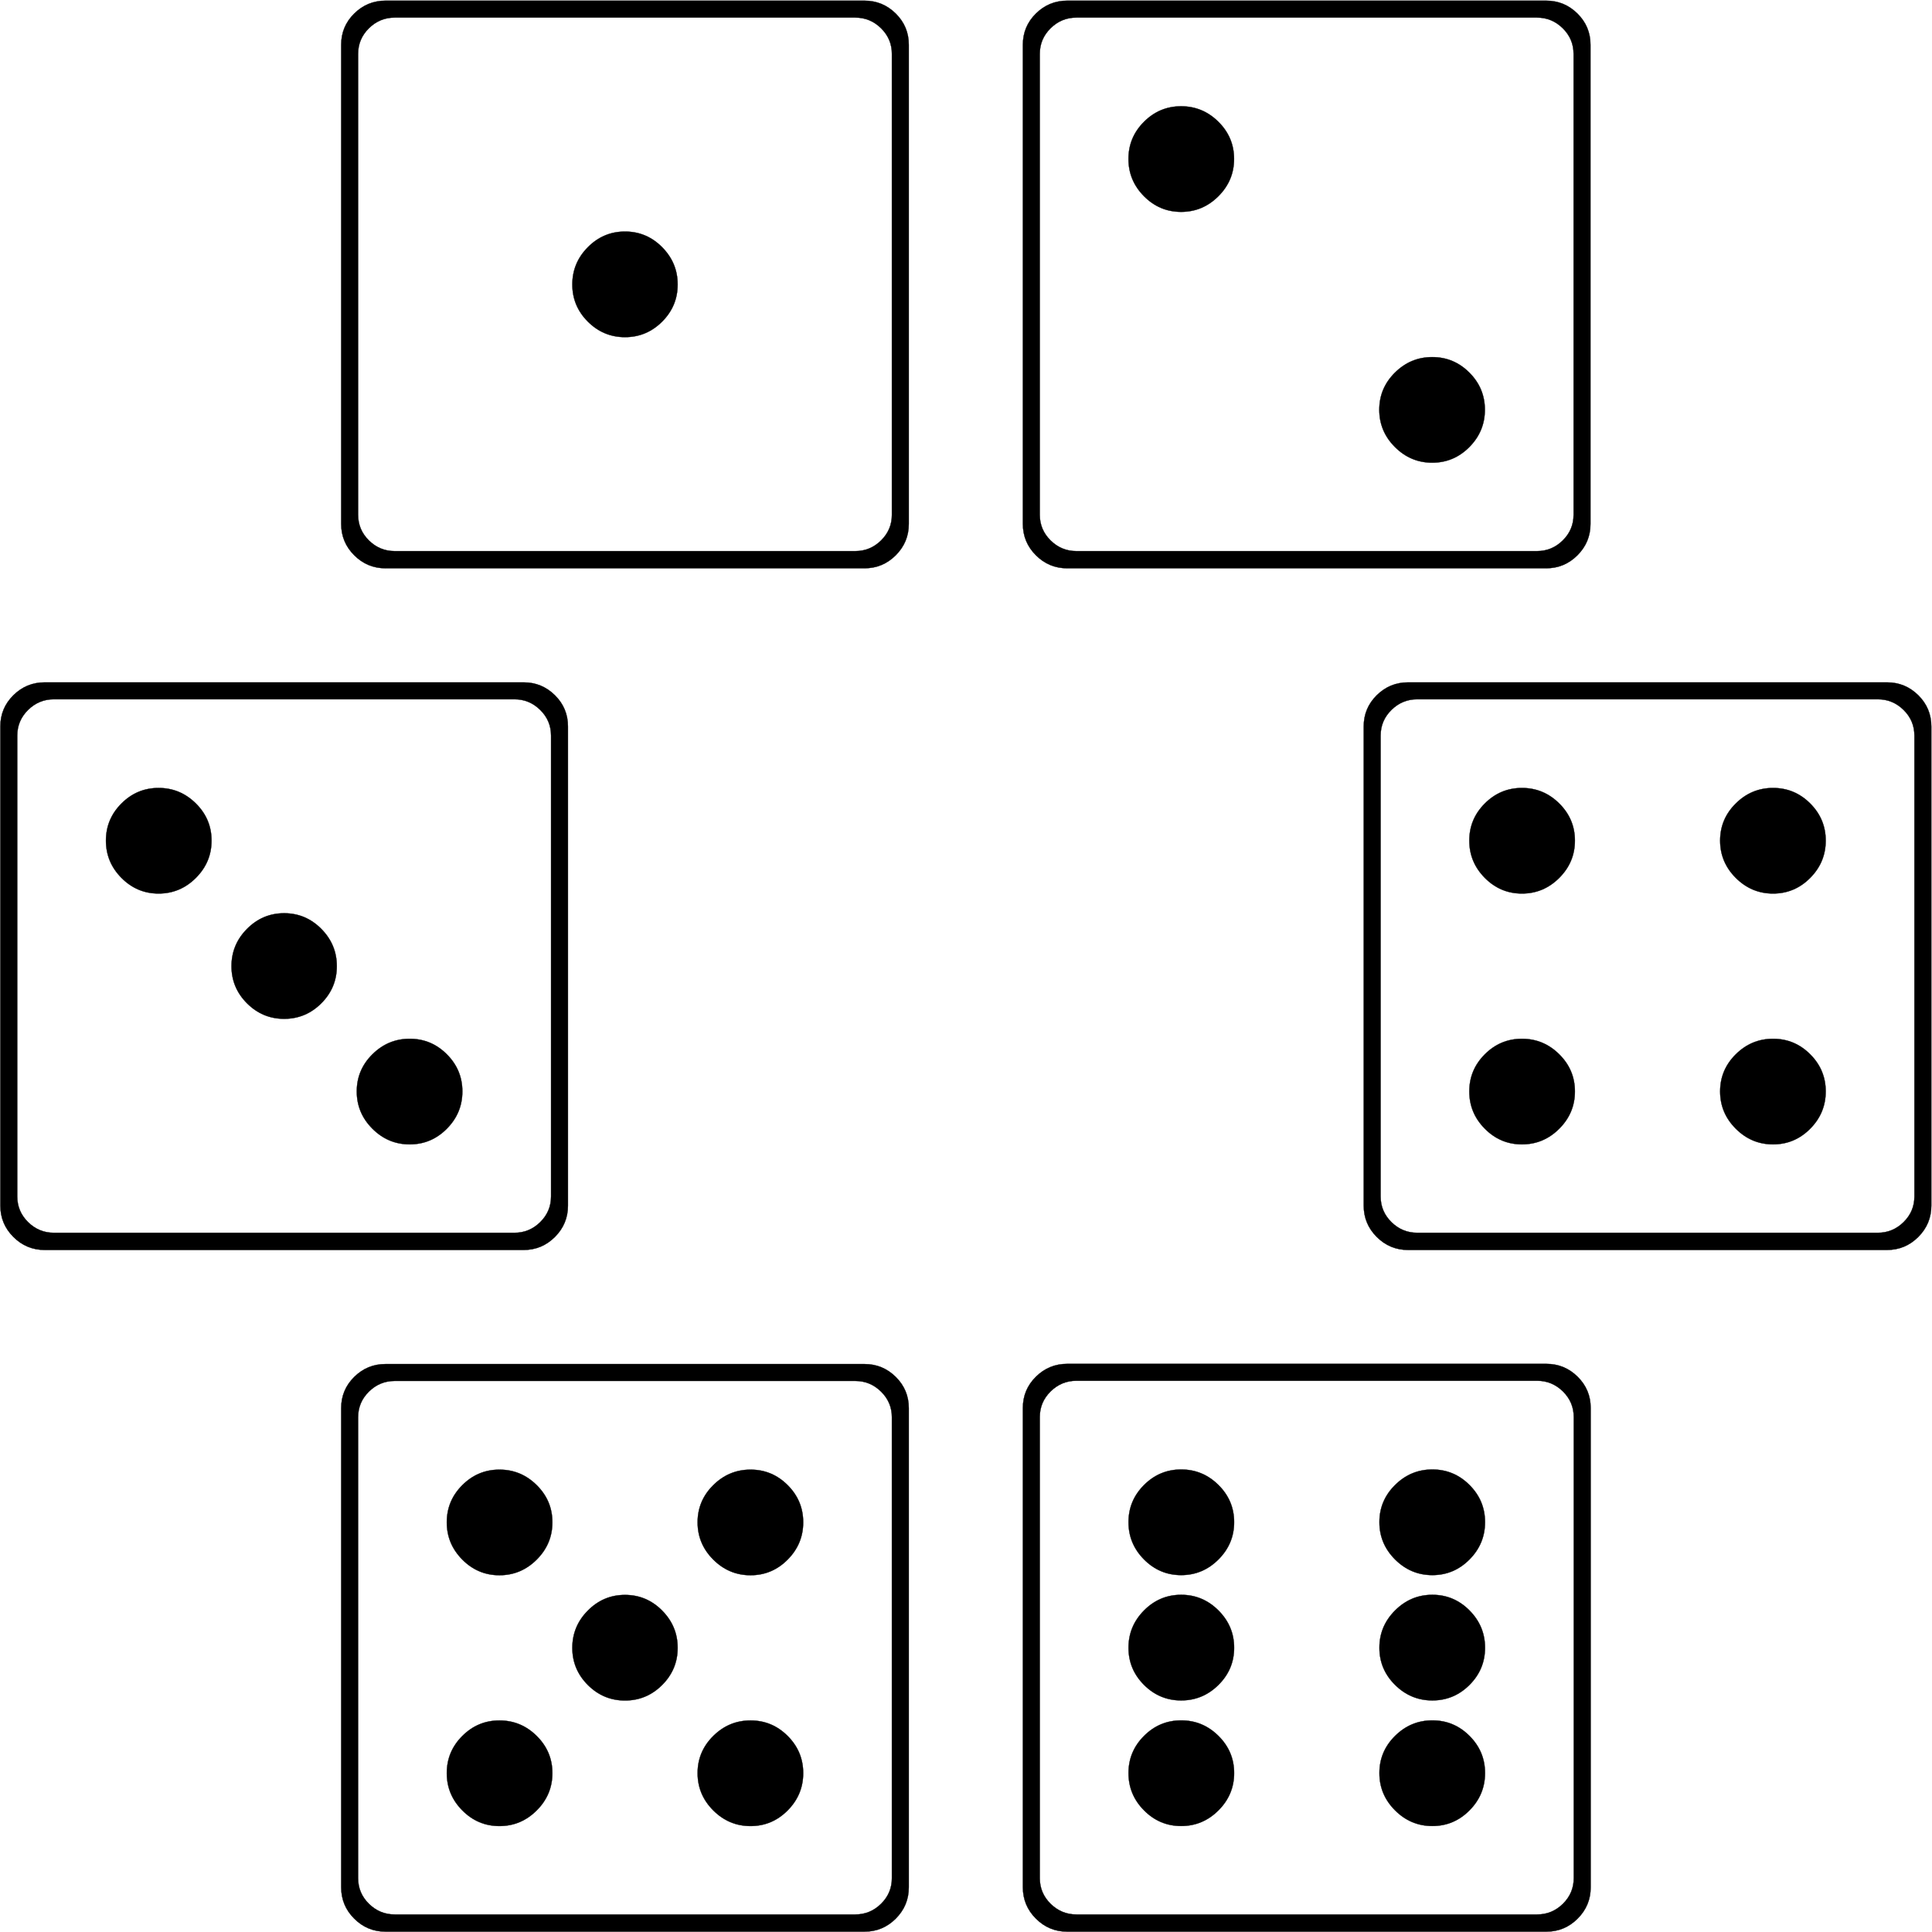
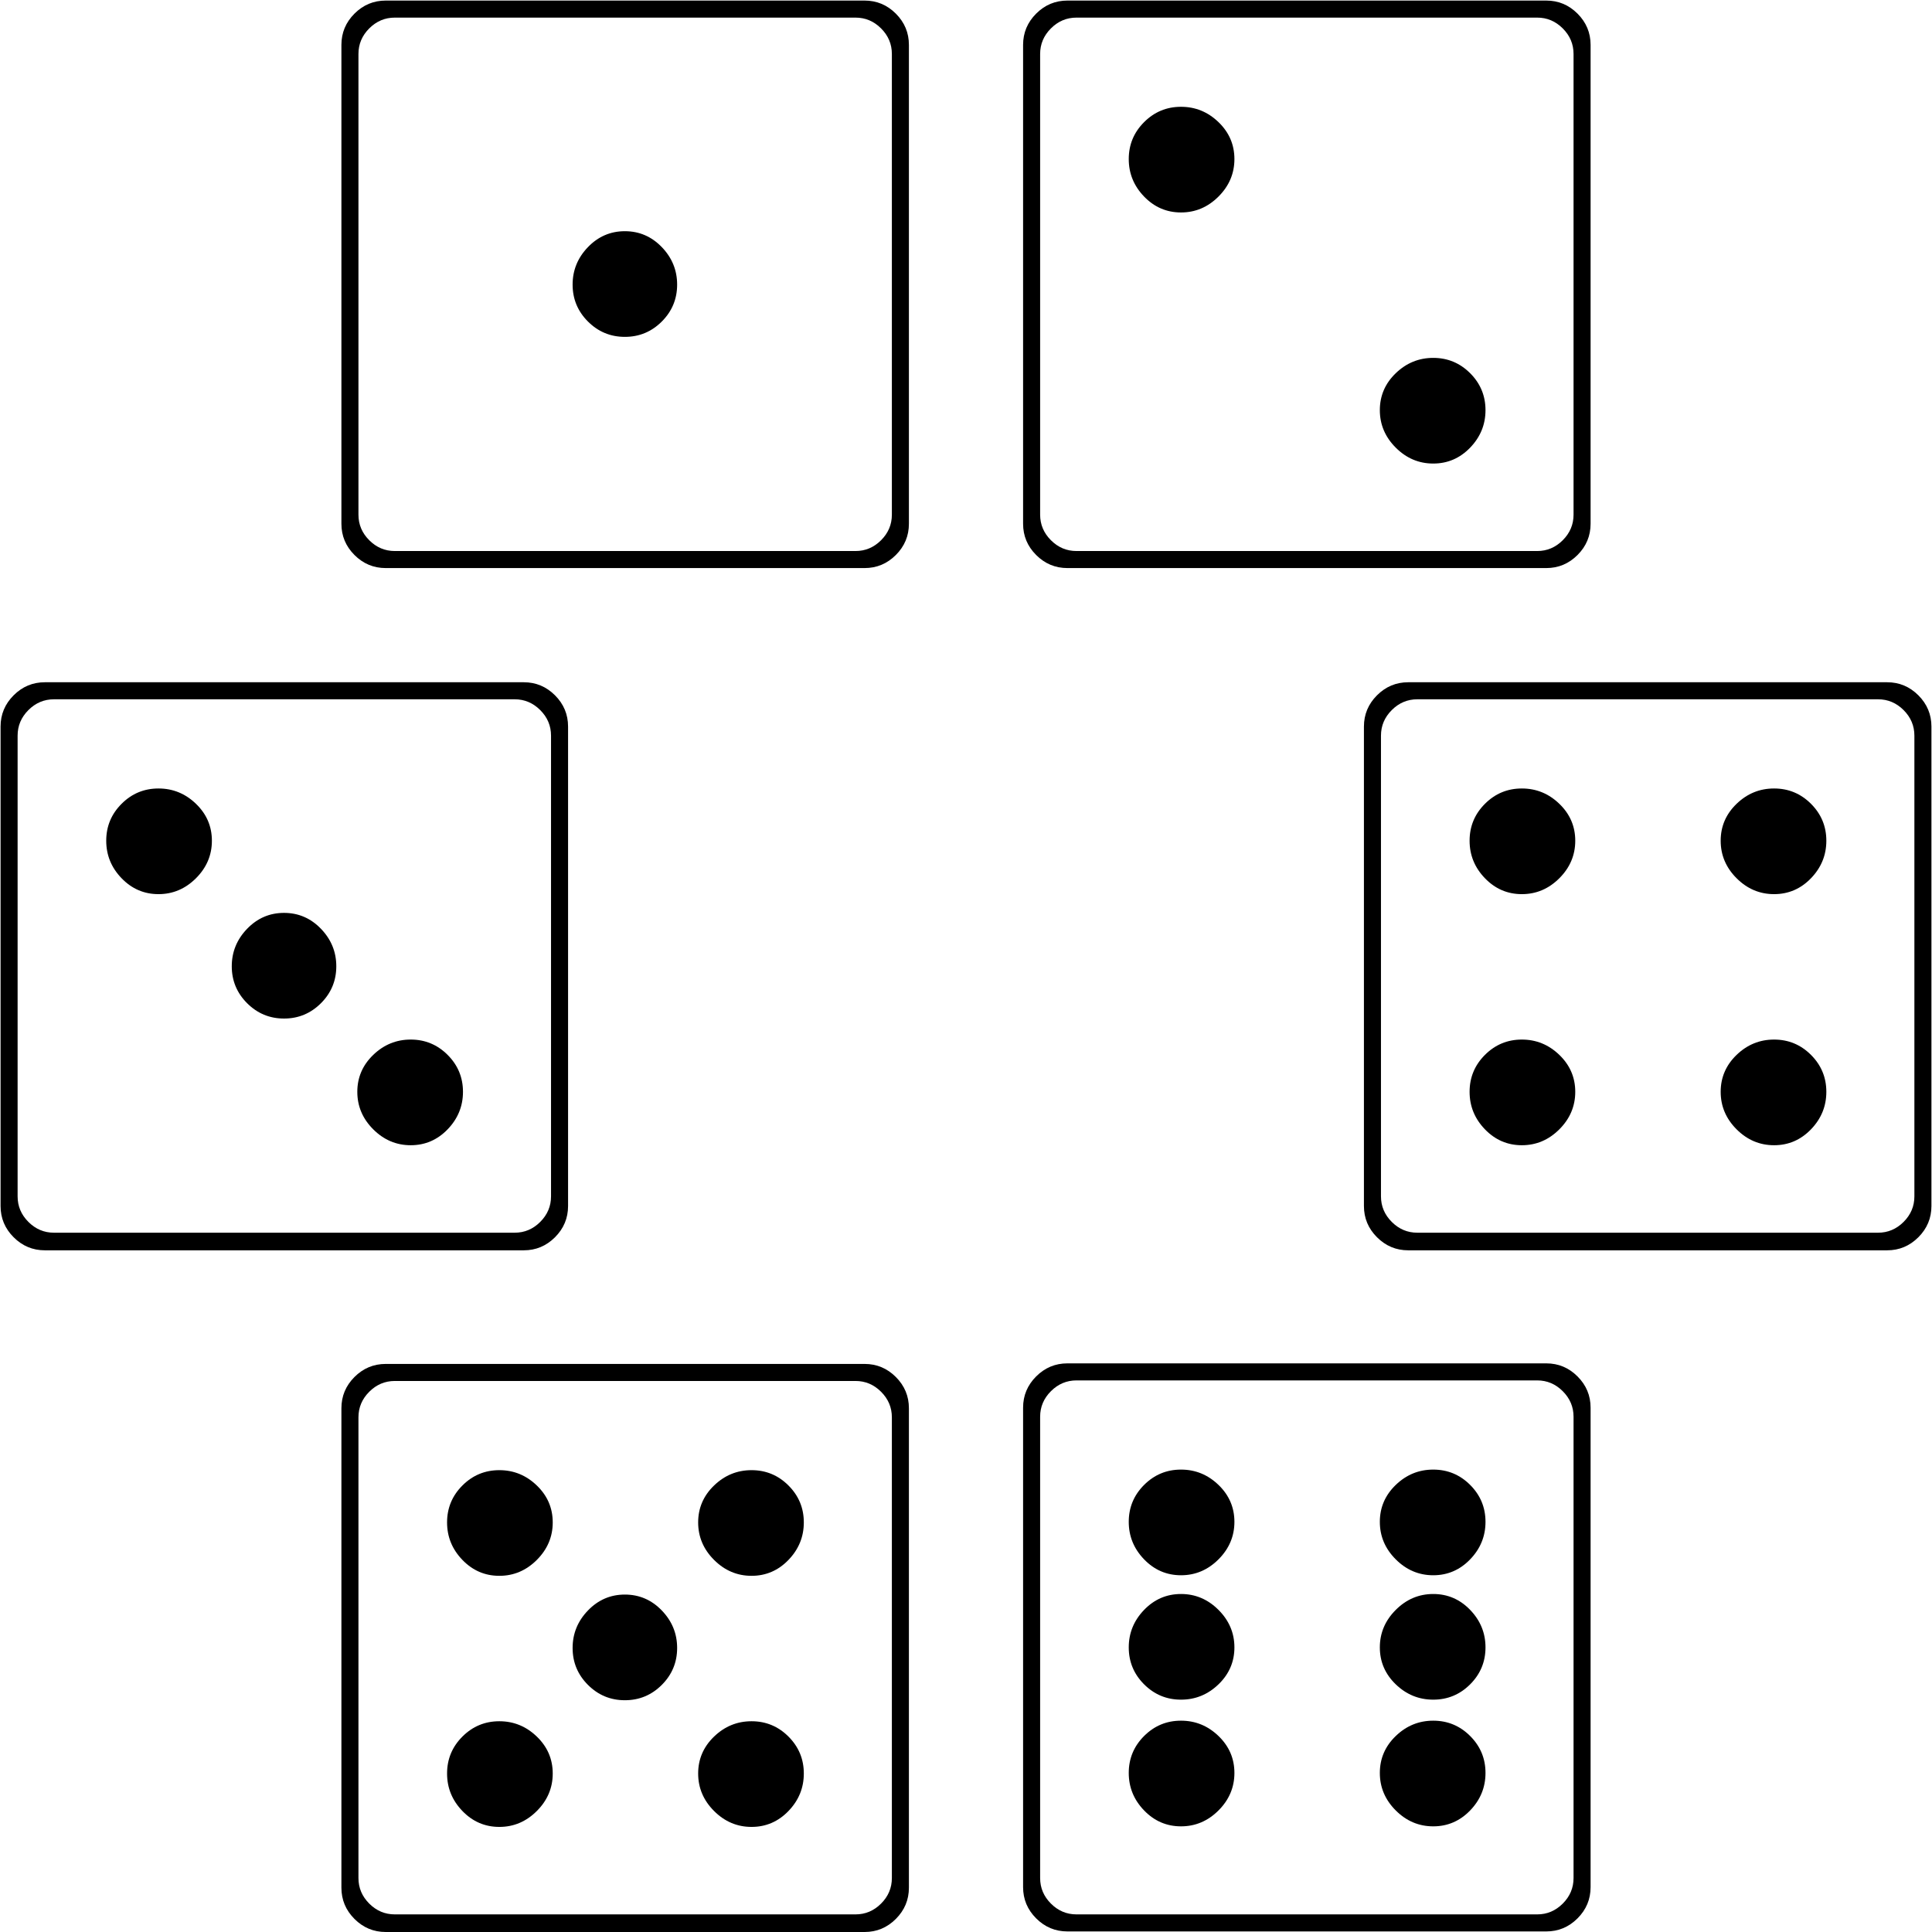
- <svg xmlns="http://www.w3.org/2000/svg" width="340.1" height="340.1" version="1.1" id="svg3037">
-   <defs id="defs3059" />
-   <style id="style3039">.s0{fill:#000;stroke-width:0;stroke:#000;}</style>
-   <path d="M 60.062,7.878 V 92.232 q 0,3.22 2.293,5.513 2.293,2.293 5.513,2.293 h 84.305 q 3.22,0 5.513,-2.293 2.293,-2.293 2.293,-5.513 V 7.878 q 0,-3.22 -2.293,-5.489 -2.293,-2.269 -5.513,-2.269 H 67.868 q -3.22,0 -5.513,2.269 -2.293,2.269 -2.293,5.489 z m 2.976,1.61 q 0,-2.635 1.903,-4.513 1.903,-1.878 4.537,-1.878 h 81.085 q 2.635,0 4.537,1.878 1.903,1.878 1.903,4.513 V 90.622 q 0,2.635 -1.903,4.513 -1.903,1.878 -4.537,1.878 h -81.085 q -2.635,0 -4.537,-1.878 -1.903,-1.878 -1.903,-4.513 V 9.488 z m 37.713,40.591 q 0,3.805 2.732,6.538 2.732,2.732 6.538,2.732 3.805,0 6.538,-2.732 2.732,-2.732 2.732,-6.538 0,-3.805 -2.732,-6.562 -2.732,-2.756 -6.538,-2.756 -3.805,0 -6.538,2.756 -2.732,2.756 -2.732,6.562 z" style="fill:#000000;stroke:#000000;stroke-width:0.049" id="path4" />
-   <path d="M 180.062,7.878 V 92.232 q 0,3.22 2.293,5.513 2.293,2.293 5.513,2.293 h 84.305 q 3.22,0 5.513,-2.293 2.293,-2.293 2.293,-5.513 V 7.878 q 0,-3.22 -2.293,-5.489 -2.293,-2.269 -5.513,-2.269 h -84.305 q -3.22,0 -5.513,2.269 -2.293,2.269 -2.293,5.489 z m 2.976,1.61 q 0,-2.635 1.903,-4.513 1.903,-1.878 4.537,-1.878 h 81.085 q 2.635,0 4.537,1.878 1.903,1.878 1.903,4.513 V 90.622 q 0,2.635 -1.903,4.513 -1.903,1.878 -4.537,1.878 h -81.085 q -2.635,0 -4.537,-1.878 -1.903,-1.878 -1.903,-4.513 V 9.488 z m 15.612,18.49 q 0,3.805 2.732,6.562 2.732,2.756 6.538,2.756 3.805,0 6.562,-2.756 2.756,-2.756 2.756,-6.562 0,-3.805 -2.756,-6.538 -2.756,-2.732 -6.562,-2.732 -3.805,0 -6.538,2.732 -2.732,2.732 -2.732,6.538 z m 44.153,44.153 q 0,3.805 2.756,6.562 2.756,2.756 6.562,2.756 3.805,0 6.538,-2.756 2.732,-2.756 2.732,-6.562 0,-3.805 -2.732,-6.538 -2.732,-2.732 -6.538,-2.732 -3.805,0 -6.562,2.732 -2.756,2.732 -2.756,6.538 z" style="fill:#000000;stroke:#000000;stroke-width:0.049" id="path2989" />
-   <path d="m 0.062,127.878 v 84.353 q 0,3.22 2.293,5.513 2.293,2.293 5.513,2.293 h 84.305 q 3.22,0 5.513,-2.293 2.293,-2.293 2.293,-5.513 v -84.353 q 0,-3.22 -2.293,-5.489 -2.293,-2.269 -5.513,-2.269 H 7.868 q -3.22,0 -5.513,2.269 -2.293,2.269 -2.293,5.489 z m 2.976,1.61 q 0,-2.635 1.903,-4.513 1.903,-1.878 4.537,-1.878 h 81.085 q 2.635,0 4.537,1.878 1.903,1.878 1.903,4.513 v 81.134 q 0,2.635 -1.903,4.513 -1.903,1.878 -4.537,1.878 H 9.478 q -2.635,0 -4.537,-1.878 -1.903,-1.878 -1.903,-4.513 v -81.134 z m 15.612,18.49 q 0,3.805 2.732,6.562 2.732,2.756 6.538,2.756 3.805,0 6.562,-2.756 2.756,-2.756 2.756,-6.562 0,-3.805 -2.756,-6.538 -2.756,-2.732 -6.562,-2.732 -3.805,0 -6.538,2.732 -2.732,2.732 -2.732,6.538 z m 22.101,22.101 q 0,3.805 2.732,6.538 2.732,2.732 6.538,2.732 3.805,0 6.538,-2.732 2.732,-2.732 2.732,-6.538 0,-3.805 -2.732,-6.562 -2.732,-2.756 -6.538,-2.756 -3.805,0 -6.538,2.756 -2.732,2.756 -2.732,6.562 z m 22.052,22.052 q 0,3.805 2.756,6.562 2.756,2.756 6.562,2.756 3.805,0 6.538,-2.756 2.732,-2.756 2.732,-6.562 0,-3.805 -2.732,-6.538 -2.732,-2.732 -6.538,-2.732 -3.805,0 -6.562,2.732 -2.756,2.732 -2.756,6.538 z" style="fill:#000000;stroke:#000000;stroke-width:0.049" id="path2999" />
-   <path d="m 240.062,127.878 v 84.353 q 0,3.22 2.293,5.513 2.293,2.293 5.513,2.293 h 84.305 q 3.22,0 5.513,-2.293 2.293,-2.293 2.293,-5.513 v -84.353 q 0,-3.22 -2.293,-5.489 -2.293,-2.269 -5.513,-2.269 h -84.305 q -3.22,0 -5.513,2.269 -2.293,2.269 -2.293,5.489 z m 2.976,1.61 q 0,-2.635 1.903,-4.513 1.903,-1.878 4.537,-1.878 h 81.085 q 2.635,0 4.537,1.878 1.903,1.878 1.903,4.513 v 81.133 q 0,2.635 -1.903,4.513 -1.903,1.878 -4.537,1.878 h -81.085 q -2.635,0 -4.537,-1.878 -1.903,-1.878 -1.903,-4.513 v -81.133 z m 15.612,18.49 q 0,3.805 2.732,6.562 2.732,2.756 6.538,2.756 3.805,0 6.562,-2.756 2.756,-2.756 2.756,-6.562 0,-3.805 -2.756,-6.538 -2.756,-2.732 -6.562,-2.732 -3.805,0 -6.538,2.732 -2.732,2.732 -2.732,6.538 z m 0,44.153 q 0,3.805 2.732,6.562 2.732,2.756 6.538,2.756 3.805,0 6.562,-2.756 2.756,-2.756 2.756,-6.562 0,-3.805 -2.756,-6.537 -2.756,-2.732 -6.562,-2.732 -3.805,0 -6.538,2.732 -2.732,2.732 -2.732,6.537 z m 44.153,-44.153 q 0,3.805 2.756,6.562 2.756,2.756 6.562,2.756 3.805,0 6.538,-2.756 2.732,-2.756 2.732,-6.562 0,-3.805 -2.732,-6.538 -2.732,-2.732 -6.538,-2.732 -3.805,0 -6.562,2.732 -2.756,2.732 -2.756,6.538 z m 0,44.153 q 0,3.805 2.756,6.562 2.756,2.756 6.562,2.756 3.805,0 6.538,-2.756 2.732,-2.756 2.732,-6.562 0,-3.805 -2.732,-6.537 -2.732,-2.732 -6.538,-2.732 -3.805,0 -6.562,2.732 -2.756,2.732 -2.756,6.537 z" style="fill:#000000;stroke:#000000;stroke-width:0.049" id="path3009" />
-   <path d="m 60.062,247.878 v 84.353 q 0,3.22 2.293,5.513 2.293,2.293 5.513,2.293 h 84.305 q 3.22,0 5.513,-2.293 2.293,-2.293 2.293,-5.513 v -84.353 q 0,-3.22 -2.293,-5.489 -2.293,-2.269 -5.513,-2.269 H 67.868 q -3.22,0 -5.513,2.269 -2.293,2.269 -2.293,5.489 z m 2.976,1.61 q 0,-2.635 1.903,-4.513 1.903,-1.878 4.537,-1.878 h 81.085 q 2.635,0 4.537,1.878 1.903,1.878 1.903,4.513 v 81.133 q 0,2.635 -1.903,4.513 -1.903,1.878 -4.537,1.878 h -81.085 q -2.635,0 -4.537,-1.878 -1.903,-1.878 -1.903,-4.513 v -81.133 z m 15.612,18.49 q 0,3.805 2.732,6.562 2.732,2.756 6.538,2.756 3.805,0 6.562,-2.756 2.756,-2.756 2.756,-6.562 0,-3.805 -2.756,-6.538 -2.756,-2.732 -6.562,-2.732 -3.805,0 -6.538,2.732 -2.732,2.732 -2.732,6.538 z m 0,44.153 q 0,3.805 2.732,6.562 2.732,2.756 6.538,2.756 3.805,0 6.562,-2.756 2.756,-2.756 2.756,-6.562 0,-3.805 -2.756,-6.537 -2.756,-2.732 -6.562,-2.732 -3.805,0 -6.538,2.732 -2.732,2.732 -2.732,6.537 z m 22.101,-22.052 q 0,3.805 2.732,6.538 2.732,2.732 6.538,2.732 3.805,0 6.538,-2.732 2.732,-2.732 2.732,-6.538 0,-3.805 -2.732,-6.562 -2.732,-2.756 -6.538,-2.756 -3.805,0 -6.538,2.756 -2.732,2.756 -2.732,6.562 z m 22.052,-22.101 q 0,3.805 2.756,6.562 2.756,2.756 6.562,2.756 3.805,0 6.538,-2.756 2.732,-2.756 2.732,-6.562 0,-3.805 -2.732,-6.538 -2.732,-2.732 -6.538,-2.732 -3.805,0 -6.562,2.732 -2.756,2.732 -2.756,6.538 z m 0,44.153 q 0,3.805 2.756,6.562 2.756,2.756 6.562,2.756 3.805,0 6.538,-2.756 2.732,-2.756 2.732,-6.562 0,-3.805 -2.732,-6.537 -2.732,-2.732 -6.538,-2.732 -3.805,0 -6.562,2.732 -2.756,2.732 -2.756,6.537 z" style="fill:#000000;stroke:#000000;stroke-width:0.049" id="path3019" />
-   <path d="m 180.062,247.846 v 84.383 q 0,3.221 2.294,5.515 2.294,2.294 5.515,2.294 h 84.334 q 3.221,0 5.515,-2.294 2.294,-2.294 2.294,-5.515 v -84.383 q 0,-3.221 -2.294,-5.49 -2.294,-2.269 -5.515,-2.269 h -84.334 q -3.221,0 -5.515,2.269 -2.294,2.269 -2.294,5.49 z m 2.977,1.611 q 0,-2.635 1.903,-4.514 1.903,-1.879 4.539,-1.879 h 81.113 q 2.635,0 4.539,1.879 1.903,1.879 1.903,4.514 v 81.162 q 0,2.635 -1.903,4.514 -1.903,1.879 -4.539,1.879 h -81.113 q -2.635,0 -4.539,-1.879 -1.903,-1.879 -1.903,-4.514 v -81.162 z m 15.617,18.497 q 0,3.807 2.733,6.564 2.733,2.757 6.54,2.757 3.807,0 6.564,-2.757 2.757,-2.757 2.757,-6.564 0,-3.807 -2.757,-6.54 -2.757,-2.733 -6.564,-2.733 -3.807,0 -6.54,2.733 -2.733,2.733 -2.733,6.54 z m 0,22.108 q 0,3.807 2.733,6.54 2.733,2.733 6.54,2.733 3.807,0 6.564,-2.733 2.757,-2.733 2.757,-6.54 0,-3.807 -2.757,-6.564 -2.757,-2.757 -6.564,-2.757 -3.807,0 -6.54,2.757 -2.733,2.757 -2.733,6.564 z m 0,22.06 q 0,3.807 2.733,6.564 2.733,2.757 6.54,2.757 3.807,0 6.564,-2.757 2.757,-2.757 2.757,-6.564 0,-3.807 -2.757,-6.54 -2.757,-2.733 -6.564,-2.733 -3.807,0 -6.54,2.733 -2.733,2.733 -2.733,6.54 z m 44.168,-44.168 q 0,3.807 2.757,6.564 2.757,2.757 6.564,2.757 3.807,0 6.54,-2.757 2.733,-2.757 2.733,-6.564 0,-3.807 -2.733,-6.54 -2.733,-2.733 -6.54,-2.733 -3.807,0 -6.564,2.733 -2.757,2.733 -2.757,6.54 z m 0,22.108 q 0,3.807 2.757,6.54 2.757,2.733 6.564,2.733 3.807,0 6.54,-2.733 2.733,-2.733 2.733,-6.54 0,-3.807 -2.733,-6.564 -2.733,-2.757 -6.54,-2.757 -3.807,0 -6.564,2.757 -2.757,2.757 -2.757,6.564 z m 0,22.06 q 0,3.807 2.757,6.564 2.757,2.757 6.564,2.757 3.807,0 6.54,-2.757 2.733,-2.757 2.733,-6.564 0,-3.807 -2.733,-6.54 -2.733,-2.733 -6.54,-2.733 -3.807,0 -6.564,2.733 -2.757,2.733 -2.757,6.54 z" style="fill:#000000;stroke:#000000;stroke-width:0.049" id="path3029" />
+ <svg xmlns="http://www.w3.org/2000/svg" width="340.1" height="340.1" version="1.1">
+   <style>.s0{fill:#000;stroke-width:0;stroke:#000;}</style>
+   <path d="M60.1 7.9V92.2q0 3.2 2.3 5.5 2.3 2.3 5.5 2.3h84.3q3.2 0 5.5-2.3 2.3-2.3 2.3-5.5V7.9q0-3.2-2.3-5.5-2.3-2.3-5.5-2.3H67.9q-3.2 0-5.5 2.3-2.3 2.3-2.3 5.5zm3 1.6q0-2.6 1.9-4.5 1.9-1.9 4.5-1.9h81.1q2.6 0 4.5 1.9 1.9 1.9 1.9 4.5V90.6q0 2.6-1.9 4.5-1.9 1.9-4.5 1.9h-81.1q-2.6 0-4.5-1.9-1.9-1.9-1.9-4.5V9.5zm37.7 40.6q0 3.8 2.7 6.5 2.7 2.7 6.5 2.7 3.8 0 6.5-2.7 2.7-2.7 2.7-6.5 0-3.8-2.7-6.6-2.7-2.8-6.5-2.8-3.8 0-6.5 2.8-2.7 2.8-2.7 6.6zM180.1 7.9V92.2q0 3.2 2.3 5.5 2.3 2.3 5.5 2.3h84.3q3.2 0 5.5-2.3 2.3-2.3 2.3-5.5V7.9q0-3.2-2.3-5.5-2.3-2.3-5.5-2.3h-84.3q-3.2 0-5.5 2.3-2.3 2.3-2.3 5.5zm3 1.6q0-2.6 1.9-4.5 1.9-1.9 4.5-1.9h81.1q2.6 0 4.5 1.9 1.9 1.9 1.9 4.5V90.6q0 2.6-1.9 4.5-1.9 1.9-4.5 1.9h-81.1q-2.6 0-4.5-1.9-1.9-1.9-1.9-4.5V9.5zm15.6 18.5q0 3.8 2.7 6.6 2.7 2.8 6.5 2.8 3.8 0 6.6-2.8 2.8-2.8 2.8-6.6 0-3.8-2.8-6.5-2.8-2.7-6.6-2.7-3.8 0-6.5 2.7-2.7 2.7-2.7 6.5zm44.2 44.2q0 3.8 2.8 6.6 2.8 2.8 6.6 2.8 3.8 0 6.5-2.8 2.7-2.8 2.7-6.6 0-3.8-2.7-6.5-2.7-2.7-6.5-2.7-3.8 0-6.6 2.7-2.8 2.7-2.8 6.5zM0.1 127.9v84.4q0 3.2 2.3 5.5 2.3 2.3 5.5 2.3h84.3q3.2 0 5.5-2.3 2.3-2.3 2.3-5.5v-84.4q0-3.2-2.3-5.5-2.3-2.3-5.5-2.3H7.9q-3.2 0-5.5 2.3-2.3 2.3-2.3 5.5zm3 1.6q0-2.6 1.9-4.5 1.9-1.9 4.5-1.9h81.1q2.6 0 4.5 1.9 1.9 1.9 1.9 4.5v81.1q0 2.6-1.9 4.5-1.9 1.9-4.5 1.9H9.5q-2.6 0-4.5-1.9-1.9-1.9-1.9-4.5v-81.1zm15.6 18.5q0 3.8 2.7 6.6 2.7 2.8 6.5 2.8 3.8 0 6.6-2.8 2.8-2.8 2.8-6.6 0-3.8-2.8-6.5-2.8-2.7-6.6-2.7-3.8 0-6.5 2.7-2.7 2.7-2.7 6.5zm22.1 22.1q0 3.8 2.7 6.5 2.7 2.7 6.5 2.7 3.8 0 6.5-2.7 2.7-2.7 2.7-6.5 0-3.8-2.7-6.6-2.7-2.8-6.5-2.8-3.8 0-6.5 2.8-2.7 2.8-2.7 6.6zm22.1 22.1q0 3.8 2.8 6.6 2.8 2.8 6.6 2.8 3.8 0 6.5-2.8 2.7-2.8 2.7-6.6 0-3.8-2.7-6.5-2.7-2.7-6.5-2.7-3.8 0-6.6 2.7-2.8 2.7-2.8 6.5z" class="s0" />
+   <path d="m240.1 127.9v84.4q0 3.2 2.3 5.5 2.3 2.3 5.5 2.3h84.3q3.2 0 5.5-2.3 2.3-2.3 2.3-5.5v-84.4q0-3.2-2.3-5.5-2.3-2.3-5.5-2.3h-84.3q-3.2 0-5.5 2.3-2.3 2.3-2.3 5.5zm3 1.6q0-2.6 1.9-4.5 1.9-1.9 4.5-1.9h81.1q2.6 0 4.5 1.9 1.9 1.9 1.9 4.5v81.1q0 2.6-1.9 4.5-1.9 1.9-4.5 1.9h-81.1q-2.6 0-4.5-1.9-1.9-1.9-1.9-4.5v-81.1zm15.6 18.5q0 3.8 2.7 6.6 2.7 2.8 6.5 2.8 3.8 0 6.6-2.8 2.8-2.8 2.8-6.6 0-3.8-2.8-6.5-2.8-2.7-6.6-2.7-3.8 0-6.5 2.7-2.7 2.7-2.7 6.5zm0 44.2q0 3.8 2.7 6.6 2.7 2.8 6.5 2.8 3.8 0 6.6-2.8 2.8-2.8 2.8-6.6 0-3.8-2.8-6.5-2.8-2.7-6.6-2.7-3.8 0-6.5 2.7-2.7 2.7-2.7 6.5zm44.2-44.2q0 3.8 2.8 6.6 2.8 2.8 6.6 2.8 3.8 0 6.5-2.8 2.7-2.8 2.7-6.6 0-3.8-2.7-6.5-2.7-2.7-6.5-2.7-3.8 0-6.6 2.7-2.8 2.7-2.8 6.5zm0 44.2q0 3.8 2.8 6.6 2.8 2.8 6.6 2.8 3.8 0 6.5-2.8 2.7-2.8 2.7-6.6 0-3.8-2.7-6.5-2.7-2.7-6.5-2.7-3.8 0-6.6 2.7-2.8 2.7-2.8 6.5z" class="s0" />
+   <path d="m60.1 247.9v84.4q0 3.2 2.3 5.5 2.3 2.3 5.5 2.3h84.3q3.2 0 5.5-2.3 2.3-2.3 2.3-5.5v-84.4q0-3.2-2.3-5.5-2.3-2.3-5.5-2.3H67.9q-3.2 0-5.5 2.3-2.3 2.3-2.3 5.5zm3 1.6q0-2.6 1.9-4.5 1.9-1.9 4.5-1.9h81.1q2.6 0 4.5 1.9 1.9 1.9 1.9 4.5v81.1q0 2.6-1.9 4.5-1.9 1.9-4.5 1.9h-81.1q-2.6 0-4.5-1.9-1.9-1.9-1.9-4.5v-81.1zm15.6 18.5q0 3.8 2.7 6.6 2.7 2.8 6.5 2.8 3.8 0 6.6-2.8 2.8-2.8 2.8-6.6 0-3.8-2.8-6.5-2.8-2.7-6.6-2.7-3.8 0-6.5 2.7-2.7 2.7-2.7 6.5zm0 44.2q0 3.8 2.7 6.6 2.7 2.8 6.5 2.8 3.8 0 6.6-2.8 2.8-2.8 2.8-6.6 0-3.8-2.8-6.5-2.8-2.7-6.6-2.7-3.8 0-6.5 2.7-2.7 2.7-2.7 6.5zm22.1-22.1q0 3.8 2.7 6.5 2.7 2.7 6.5 2.7 3.8 0 6.5-2.7 2.7-2.7 2.7-6.5 0-3.8-2.7-6.6-2.7-2.8-6.5-2.8-3.8 0-6.5 2.8-2.7 2.8-2.7 6.6zm22.1-22.1q0 3.8 2.8 6.6 2.8 2.8 6.6 2.8 3.8 0 6.5-2.8 2.7-2.8 2.7-6.6 0-3.8-2.7-6.5-2.7-2.7-6.5-2.7-3.8 0-6.6 2.7-2.8 2.7-2.8 6.5zm0 44.2q0 3.8 2.8 6.6 2.8 2.8 6.6 2.8 3.8 0 6.5-2.8 2.7-2.8 2.7-6.6 0-3.8-2.7-6.5-2.7-2.7-6.5-2.7-3.8 0-6.6 2.7-2.8 2.7-2.8 6.5z" class="s0" />
+   <path d="m180.1 247.8v84.4q0 3.2 2.3 5.5 2.3 2.3 5.5 2.3h84.3q3.2 0 5.5-2.3 2.3-2.3 2.3-5.5v-84.4q0-3.2-2.3-5.5-2.3-2.3-5.5-2.3h-84.3q-3.2 0-5.5 2.3-2.3 2.3-2.3 5.5zm3 1.6q0-2.6 1.9-4.5 1.9-1.9 4.5-1.9h81.1q2.6 0 4.5 1.9 1.9 1.9 1.9 4.5v81.2q0 2.6-1.9 4.5-1.9 1.9-4.5 1.9h-81.1q-2.6 0-4.5-1.9-1.9-1.9-1.9-4.5v-81.2zm15.6 18.5q0 3.8 2.7 6.6 2.7 2.8 6.5 2.8 3.8 0 6.6-2.8 2.8-2.8 2.8-6.6 0-3.8-2.8-6.5-2.8-2.7-6.6-2.7-3.8 0-6.5 2.7-2.7 2.7-2.7 6.5zm0 22.1q0 3.8 2.7 6.5 2.7 2.7 6.5 2.7 3.8 0 6.6-2.7 2.8-2.7 2.8-6.5 0-3.8-2.8-6.6-2.8-2.8-6.6-2.8-3.8 0-6.5 2.8-2.7 2.8-2.7 6.6zm0 22.1q0 3.8 2.7 6.6 2.7 2.8 6.5 2.8 3.8 0 6.6-2.8 2.8-2.8 2.8-6.6 0-3.8-2.8-6.5-2.8-2.7-6.6-2.7-3.8 0-6.5 2.7-2.7 2.7-2.7 6.5zm44.2-44.2q0 3.8 2.8 6.6 2.8 2.8 6.6 2.8 3.8 0 6.5-2.8 2.7-2.8 2.7-6.6 0-3.8-2.7-6.5-2.7-2.7-6.5-2.7-3.8 0-6.6 2.7-2.8 2.7-2.8 6.5zm0 22.1q0 3.8 2.8 6.5 2.8 2.7 6.6 2.7 3.8 0 6.5-2.7 2.7-2.7 2.7-6.5 0-3.8-2.7-6.6-2.7-2.8-6.5-2.8-3.8 0-6.6 2.8-2.8 2.8-2.8 6.6zm0 22.1q0 3.8 2.8 6.6 2.8 2.8 6.6 2.8 3.8 0 6.5-2.8 2.7-2.8 2.7-6.6 0-3.8-2.7-6.5-2.7-2.7-6.5-2.7-3.8 0-6.6 2.7-2.8 2.7-2.8 6.5z" class="s0" />
</svg>
